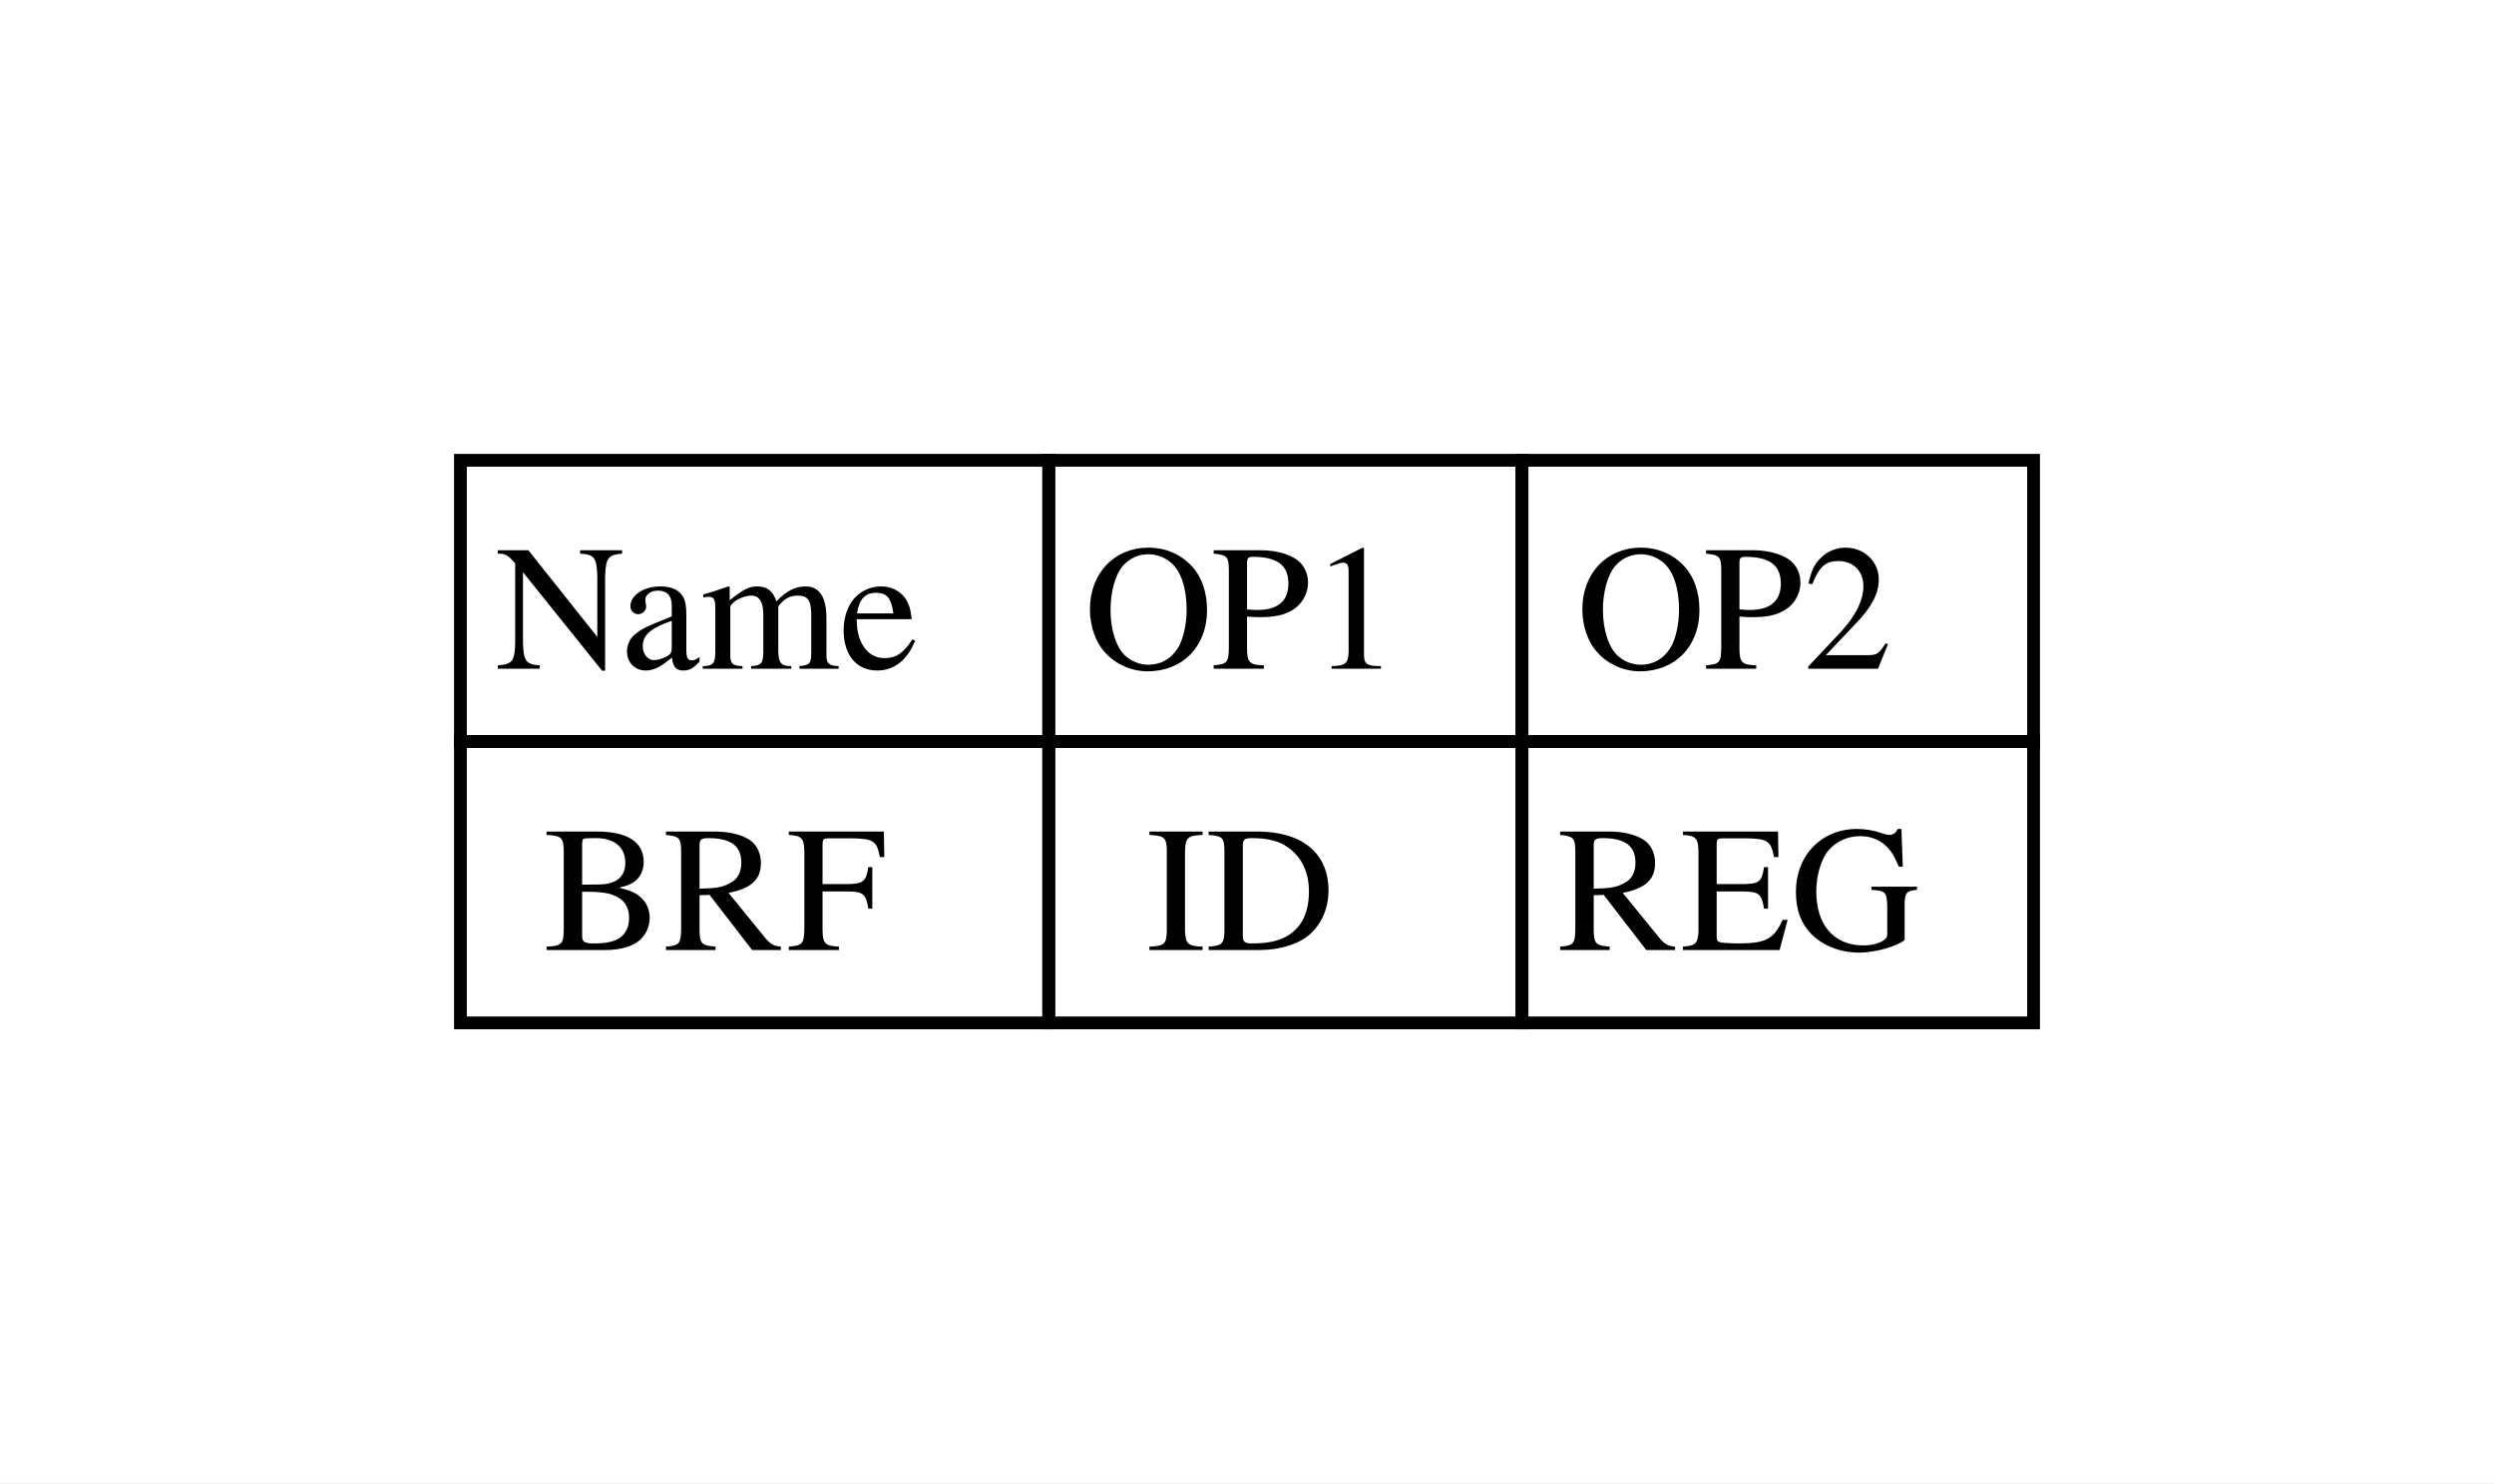
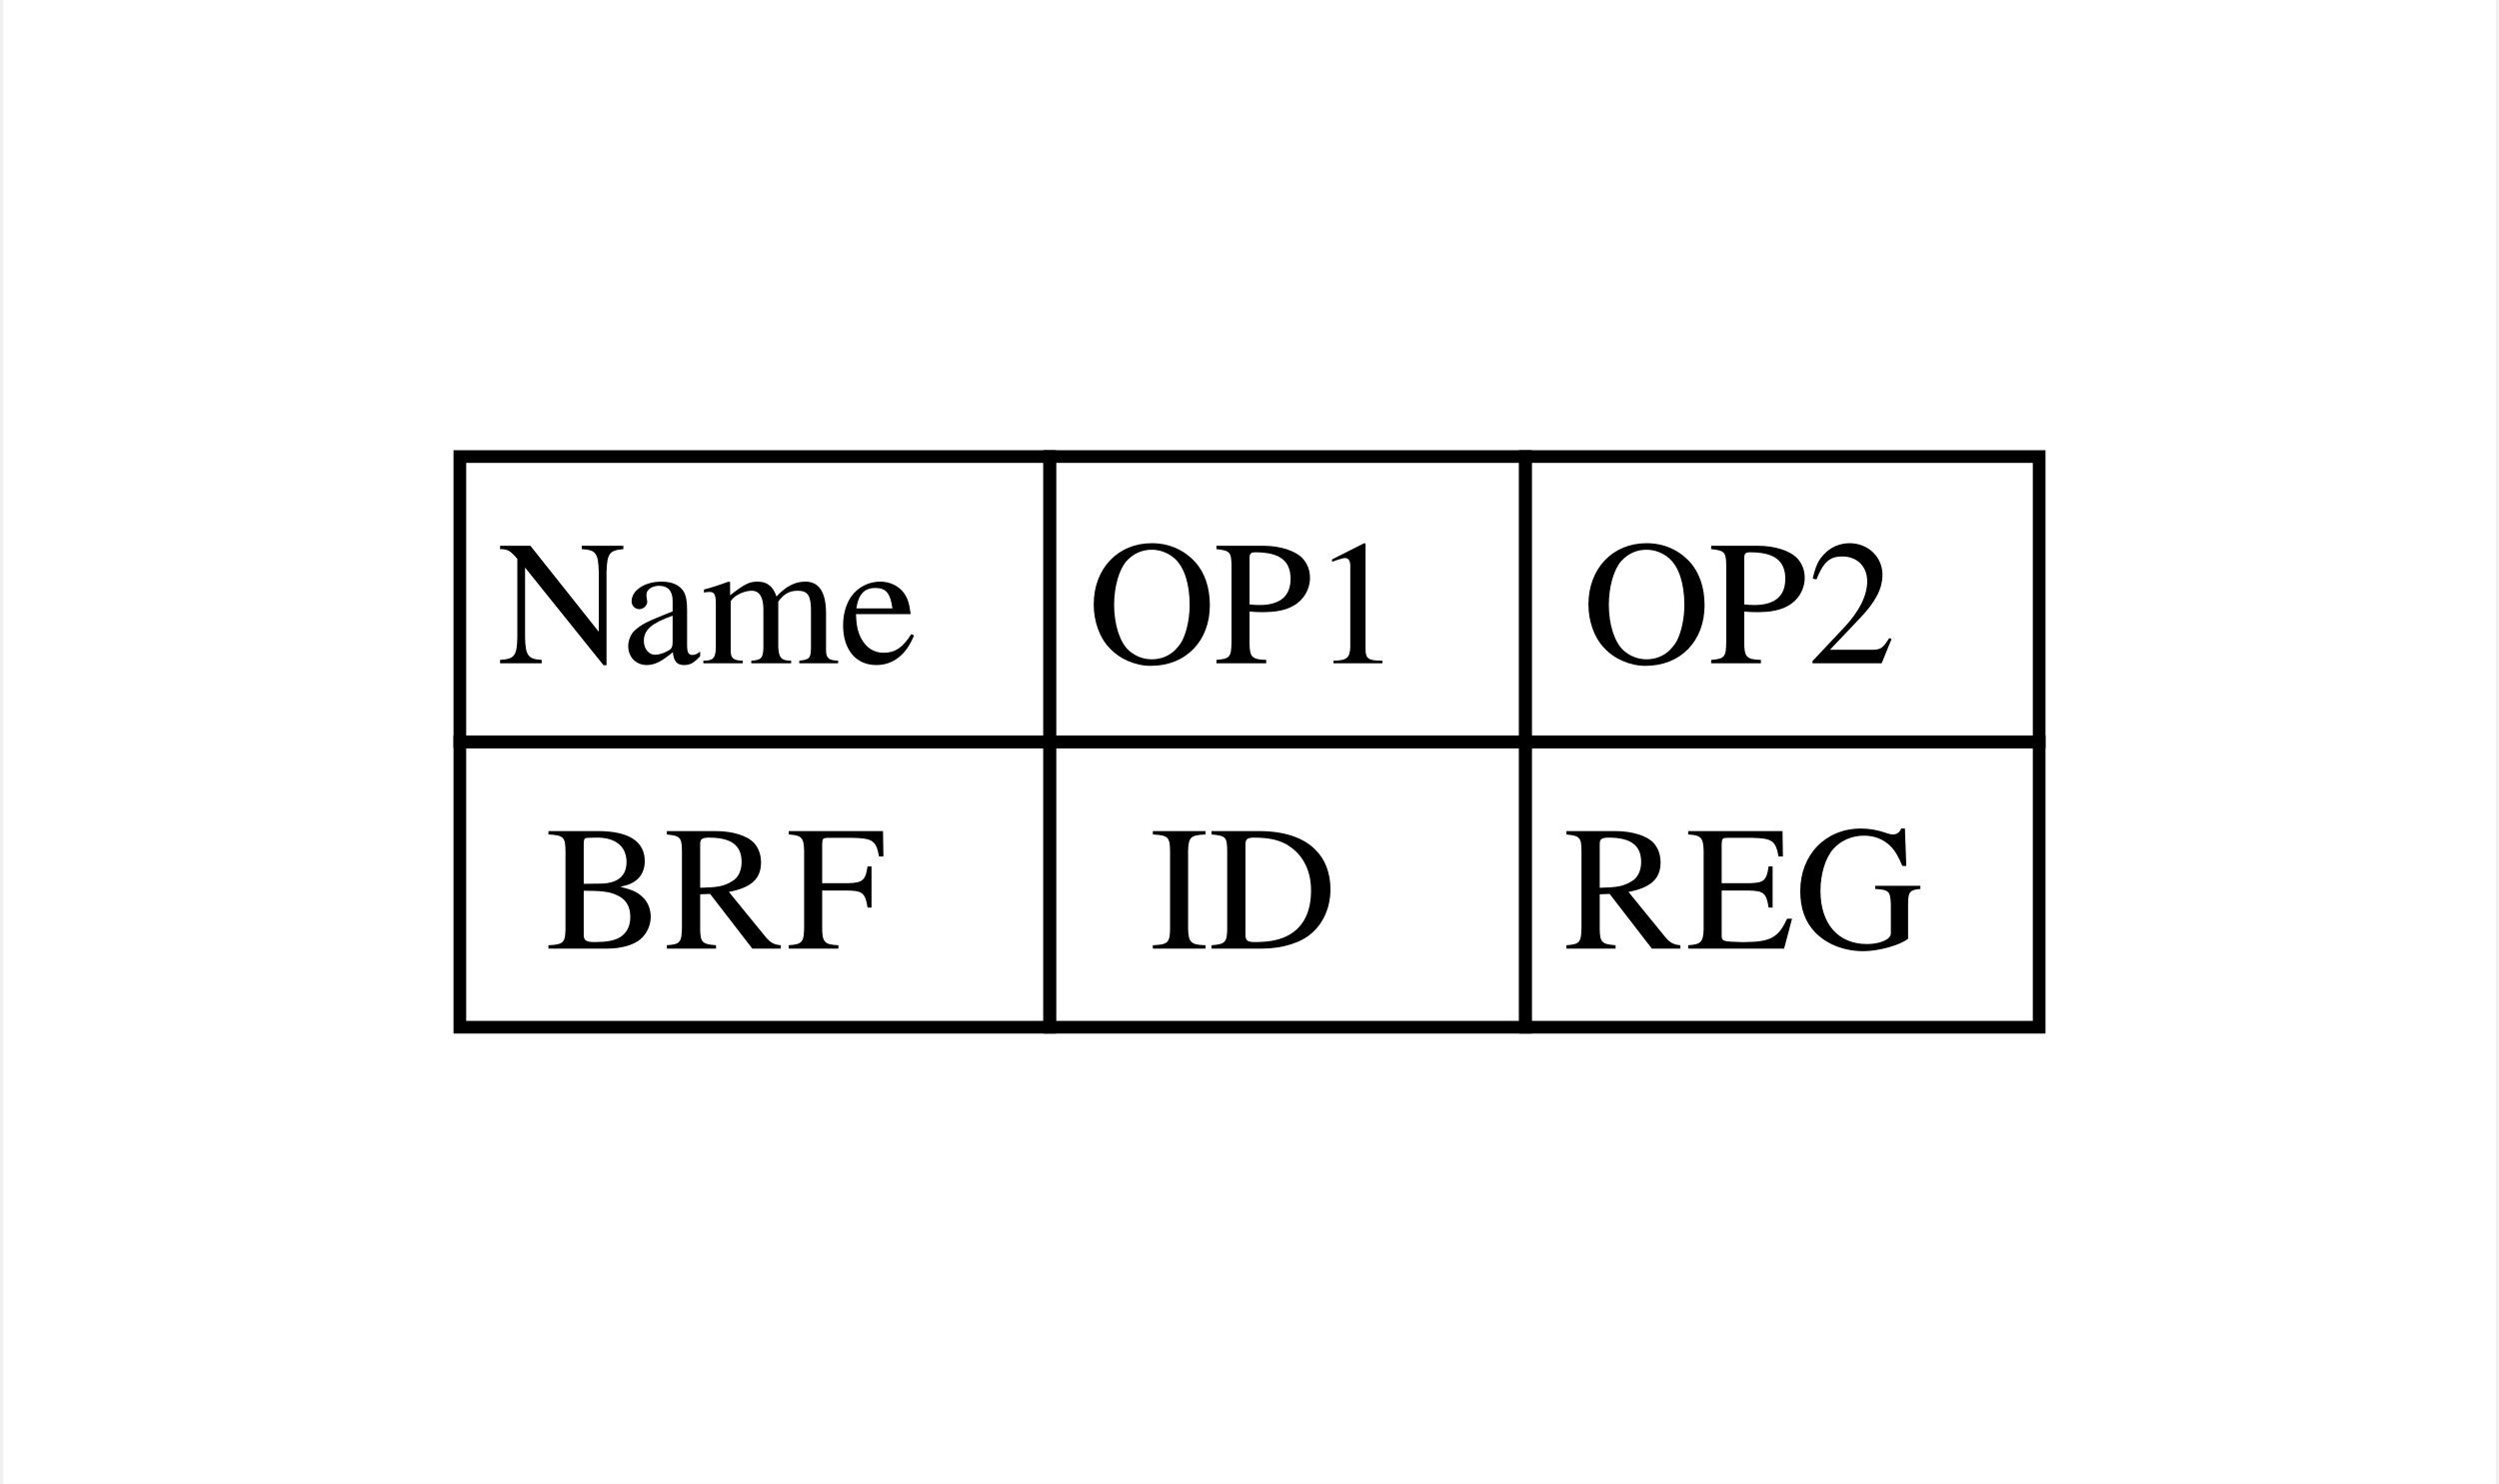
- <svg xmlns="http://www.w3.org/2000/svg" width="195pt" height="116pt" viewBox="0.00 0.00 195.00 116.00">
-   <g id="graph0" class="graph" transform="scale(1 1) rotate(0) translate(36 80)">
-     <polygon fill="white" stroke="none" points="-36,36 -36,-80 159,-80 159,36 -36,36" />
+ <svg xmlns="http://www.w3.org/2000/svg" width="197pt" height="117pt" viewBox="0.00 0.00 196.50 117.00">
+   <g id="graph0" class="graph" transform="scale(1 1) rotate(0) translate(36 81)">
+     <polygon fill="white" stroke="none" points="-36,36 -36,-81 160.5,-81 160.5,36 -36,36" />
    <g id="node1" class="node">
-       <polygon fill="none" stroke="black" points="0,-22 0,-44 46,-44 46,-22 0,-22" />
-       <text text-anchor="start" x="2.75" y="-27.7" font-family="Times,serif" font-size="14.00"> Name </text>
-       <polygon fill="none" stroke="black" points="46,-22 46,-44 83,-44 83,-22 46,-22" />
-       <text text-anchor="start" x="48.75" y="-27.7" font-family="Times,serif" font-size="14.00"> OP1 </text>
-       <polygon fill="none" stroke="black" points="83,-22 83,-44 123,-44 123,-22 83,-22" />
-       <text text-anchor="start" x="87.25" y="-27.7" font-family="Times,serif" font-size="14.00"> OP2 </text>
-       <polygon fill="none" stroke="black" points="0,0 0,-22 46,-22 46,0 0,0" />
-       <text text-anchor="start" x="6.5" y="-5.7" font-family="Times,serif" font-size="14.00"> BRF </text>
-       <polygon fill="none" stroke="black" points="46,0 46,-22 83,-22 83,0 46,0" />
-       <text text-anchor="start" x="53.62" y="-5.7" font-family="Times,serif" font-size="14.00"> ID </text>
-       <polygon fill="none" stroke="black" points="83,0 83,-22 123,-22 123,0 83,0" />
-       <text text-anchor="start" x="85.75" y="-5.7" font-family="Times,serif" font-size="14.00"> REG </text>
+       <polygon fill="none" stroke="black" points="0,-22.5 0,-45 46.5,-45 46.5,-22.5 0,-22.5" />
+       <text text-anchor="start" x="3" y="-28.7" font-family="Times,serif" font-size="14.00"> Name </text>
+       <polygon fill="none" stroke="black" points="46.5,-22.5 46.5,-45 84,-45 84,-22.5 46.5,-22.5" />
+       <text text-anchor="start" x="49.5" y="-28.7" font-family="Times,serif" font-size="14.00"> OP1 </text>
+       <polygon fill="none" stroke="black" points="84,-22.5 84,-45 124.5,-45 124.5,-22.5 84,-22.5" />
+       <text text-anchor="start" x="88.5" y="-28.7" font-family="Times,serif" font-size="14.00"> OP2 </text>
+       <polygon fill="none" stroke="black" points="0,0 0,-22.5 46.5,-22.5 46.5,0 0,0" />
+       <text text-anchor="start" x="6.75" y="-6.2" font-family="Times,serif" font-size="14.00"> BRF </text>
+       <polygon fill="none" stroke="black" points="46.5,0 46.5,-22.5 84,-22.5 84,0 46.5,0" />
+       <text text-anchor="start" x="54.38" y="-6.2" font-family="Times,serif" font-size="14.00"> ID </text>
+       <polygon fill="none" stroke="black" points="84,0 84,-22.5 124.5,-22.5 124.5,0 84,0" />
+       <text text-anchor="start" x="87" y="-6.2" font-family="Times,serif" font-size="14.00"> REG </text>
    </g>
  </g>
</svg>
